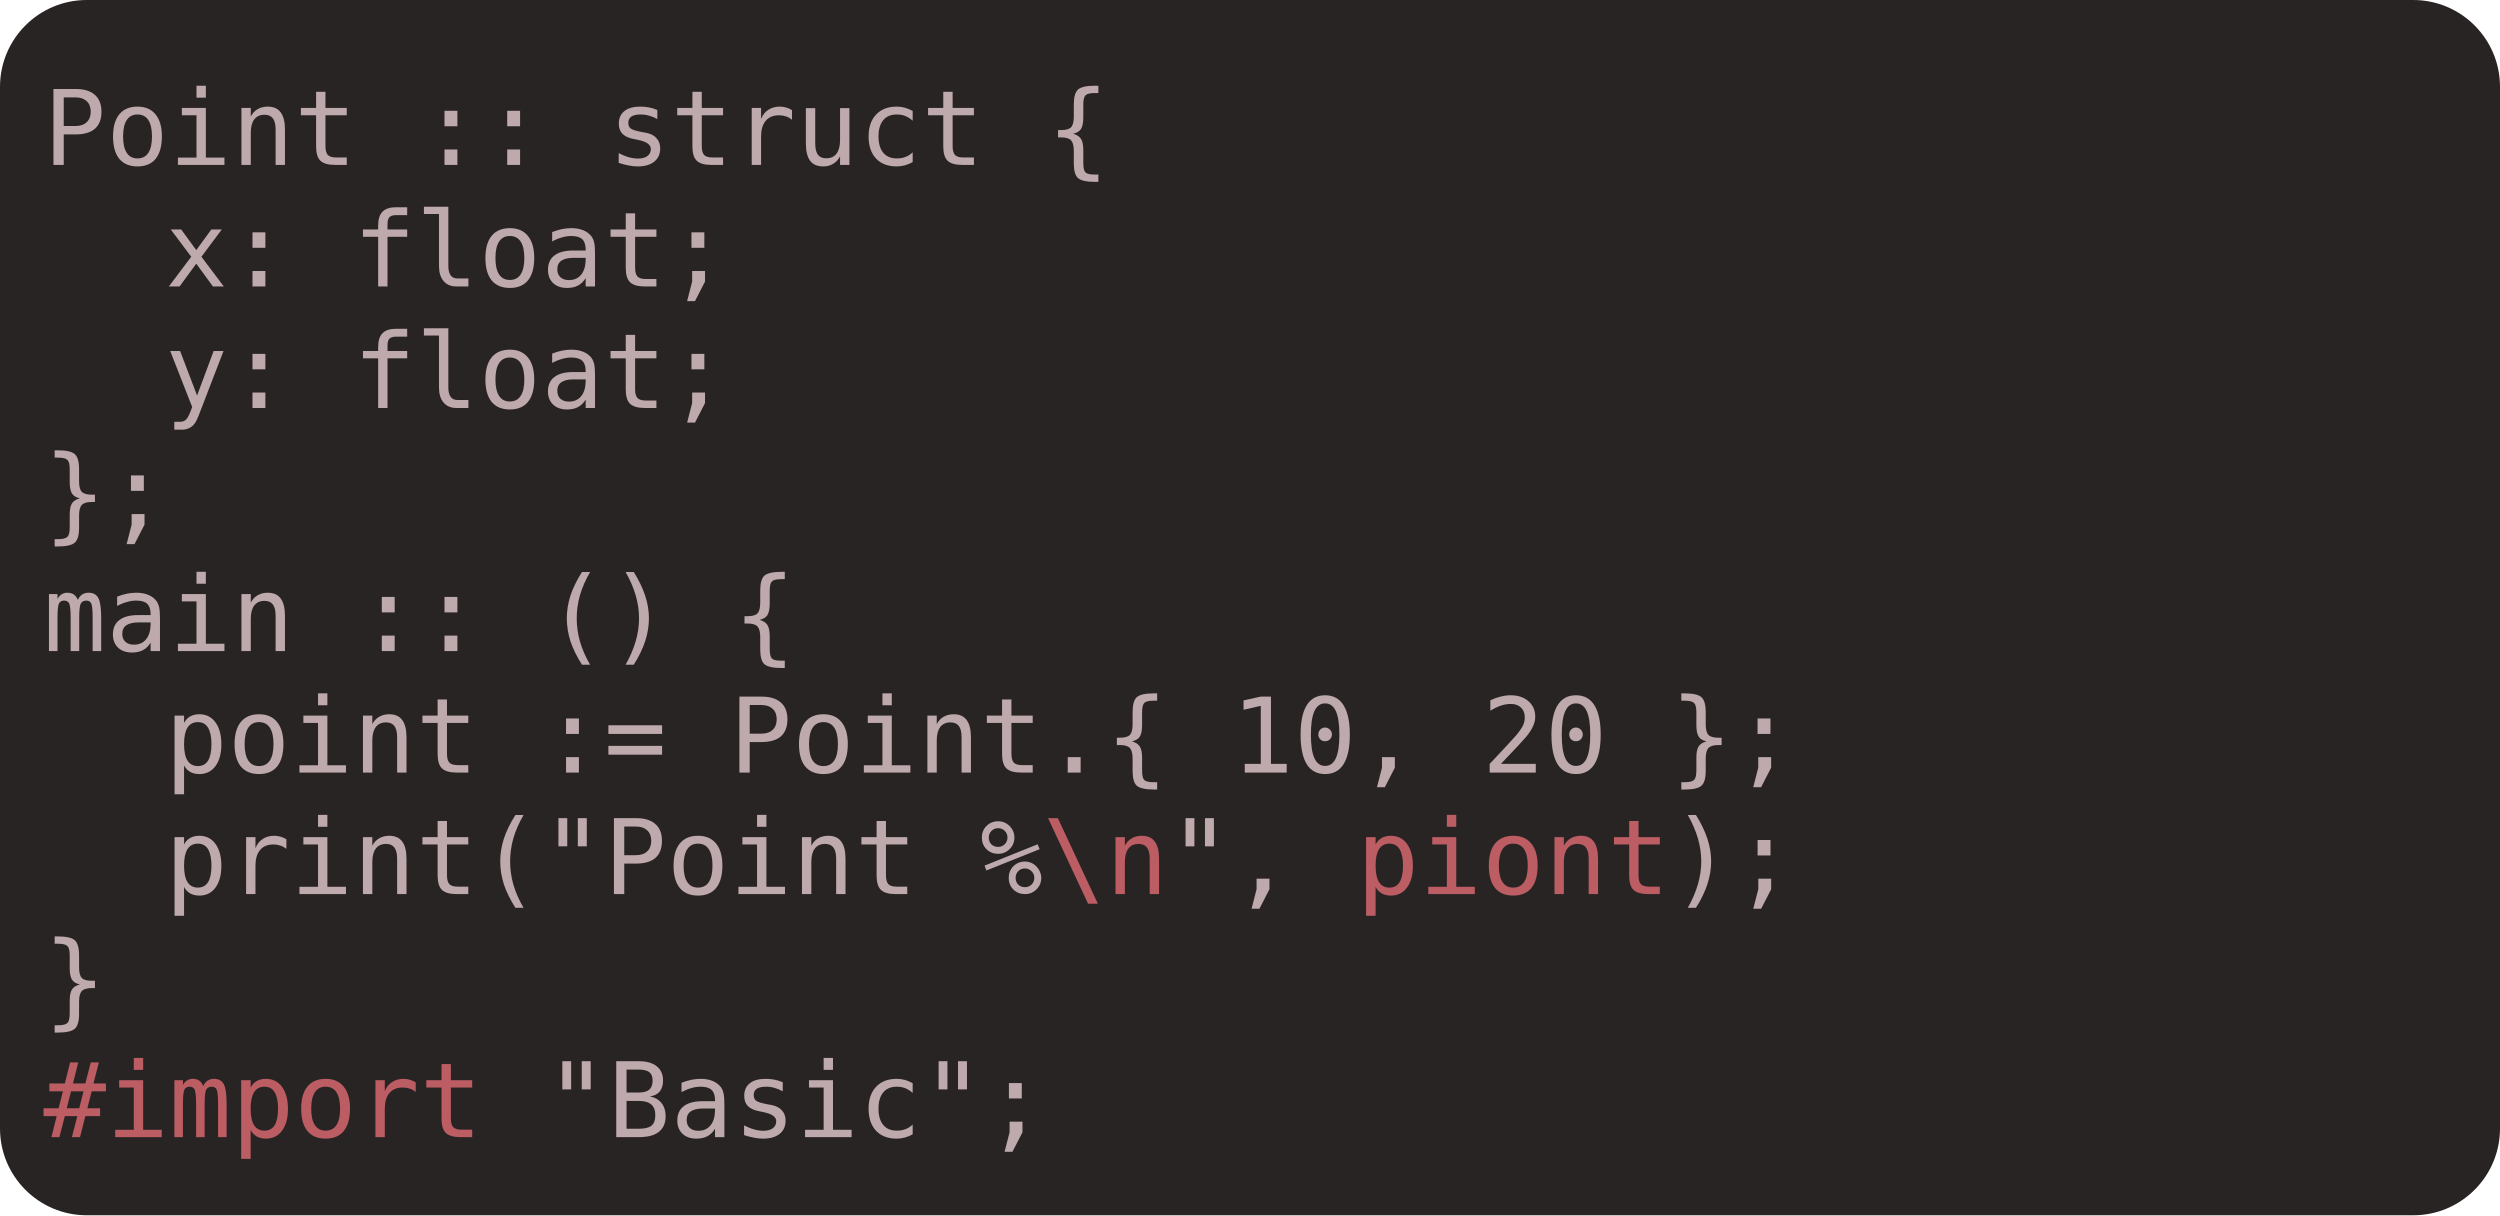
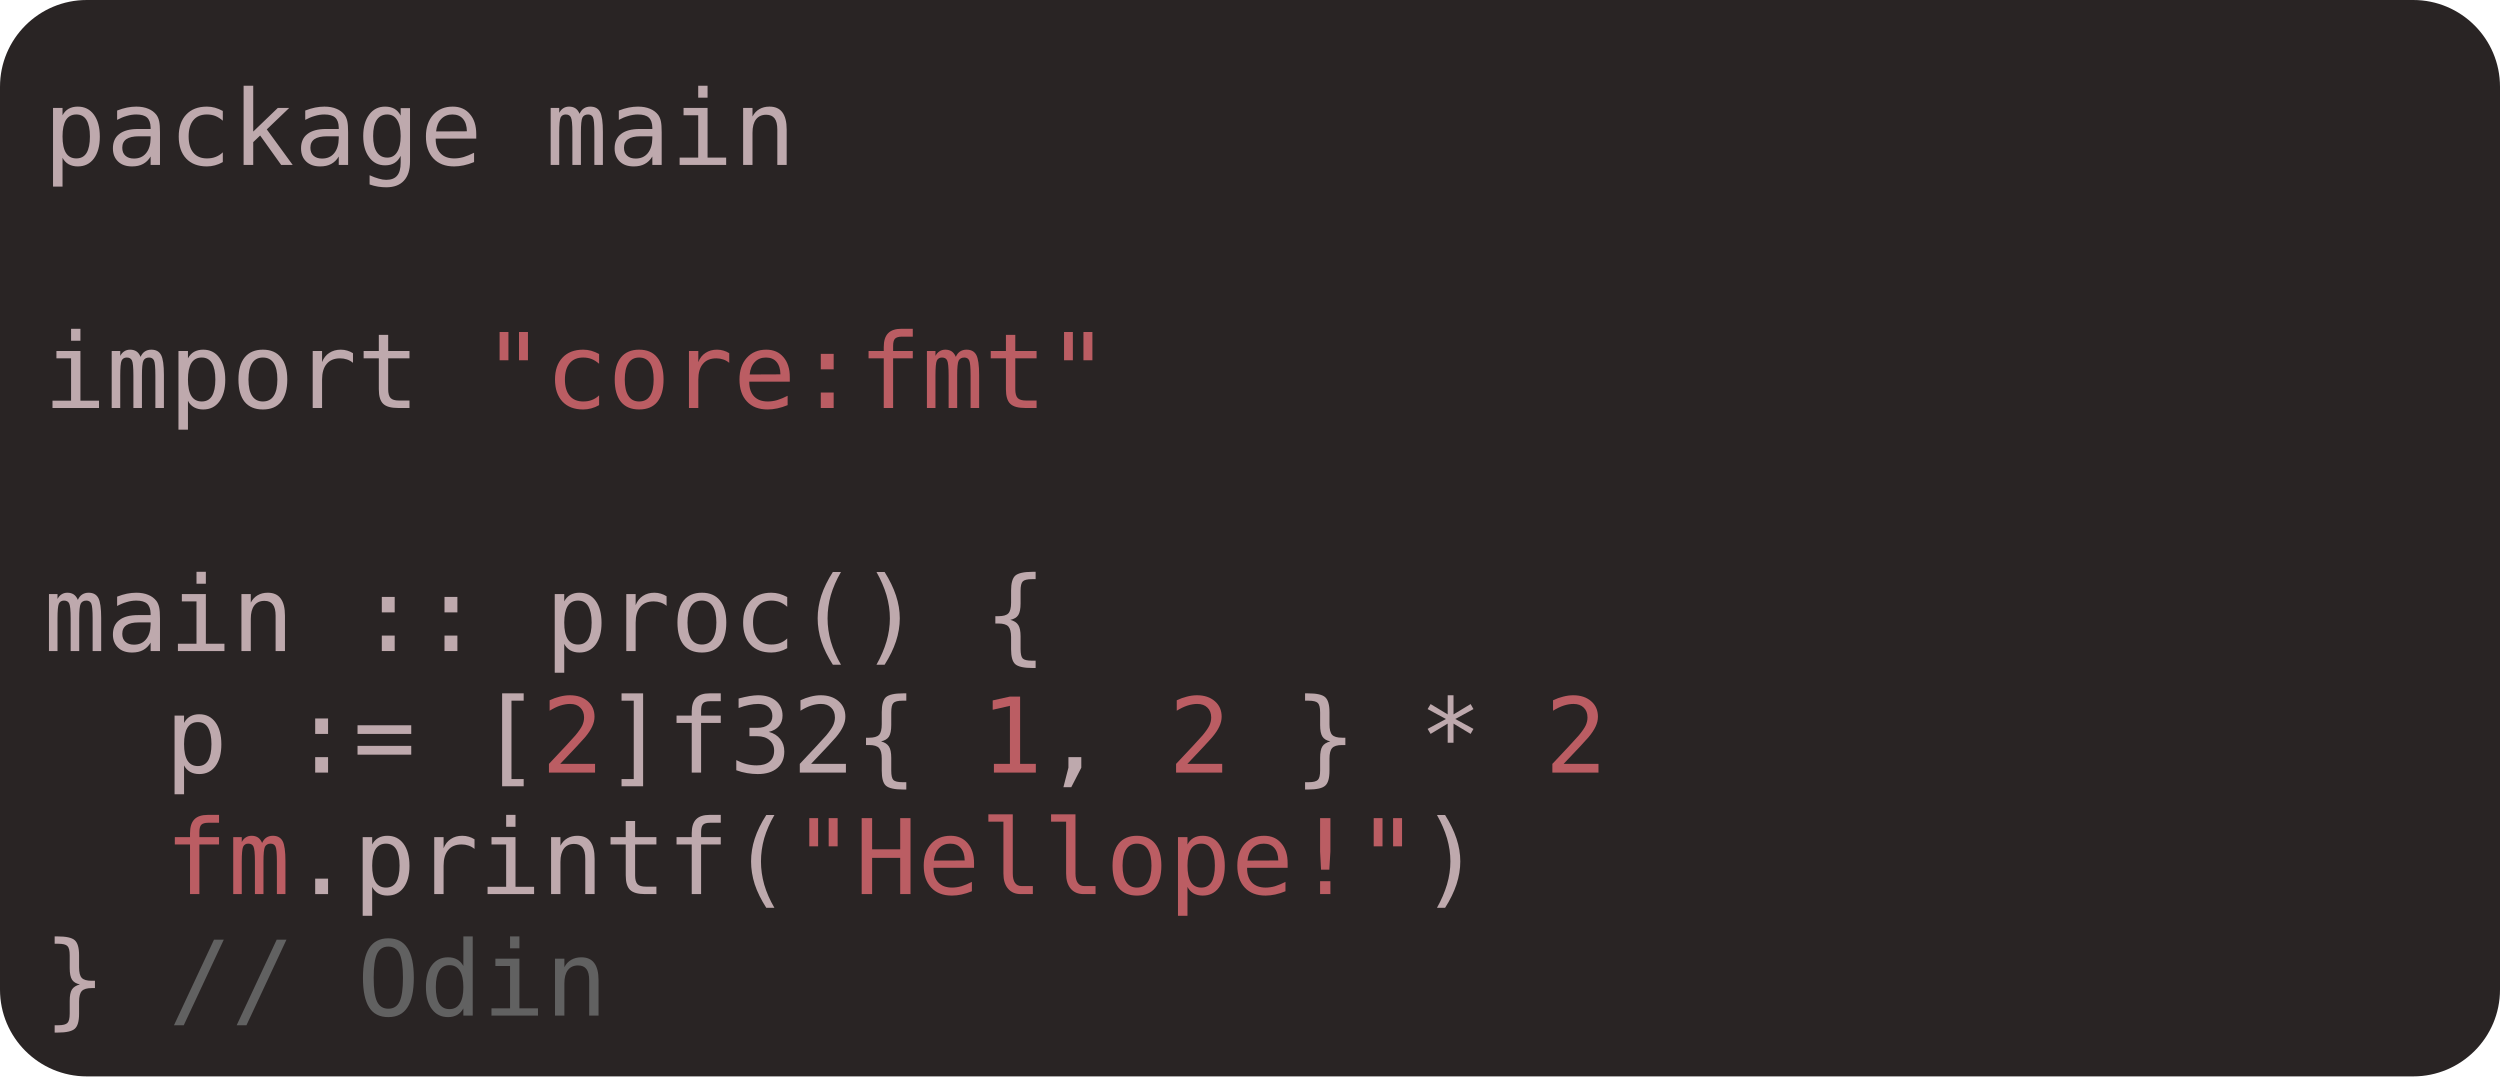
- <svg xmlns="http://www.w3.org/2000/svg" width="288px" height="140px" baseProfile="full" version="1.1">
-   <version>1</version>
+ <svg xmlns="http://www.w3.org/2000/svg" width="288px" height="124px" baseProfile="full" version="1.1">
+   <version>3</version>
  <style>
-       #c0 { fill: #292424; } 
-       #c1 { fill: #BEA9AD; } 
-       #c2 { fill: #BEA9AD; } 
-       #c3 { fill: #BEA9AD; } 
-       #c4 { fill: #BB5D63; } 
-       #c5 { fill: #BB5D63; } 
-       #c6 { fill: #bb5d63; } 
-       #c7 { fill: #616161; } 
-    </style>
-   <rect width="288px" height="140px" rx="10px" id="c0" />
+ 		#c0 { fill: #292424; } 
+ 		#c1 { fill: #BEA9AD; } 
+ 		#c2 { fill: #BEA9AD; } 
+ 		#c3 { fill: #BEA9AD; } 
+ 		#c4 { fill: #BB5D63; } 
+ 		#c5 { fill: #BB5D63; } 
+ 		#c6 { fill: #bb5d63; } 
+ 		#c7 { fill: #616161; } 
+ 	</style>
+   <rect width="288px" height="124px" rx="10px" id="c0" />
  <text style="font-family:ui-monospace,monospace;font-size: 12px;font-weight:400;" id="c1">
-     <tspan x="5px" y="19px">Point :: <tspan id="c2">struct</tspan> {</tspan>
-     <tspan x="19px" y="33px">x: <tspan id="c3">float</tspan>;</tspan>
-     <tspan x="19px" y="47px">y: <tspan id="c3">float</tspan>;</tspan>
-     <tspan x="5px" y="61px">};</tspan>
+     <tspan x="5px" y="19px">
+       <tspan id="c3">package</tspan>
+       <tspan id="c3">
+         <tspan id="c3">main</tspan>
+       </tspan>
+     </tspan>
+     <tspan x="19px" y="33px" />
+     <tspan x="5px" y="47px">
+       <tspan id="c3">import</tspan>
+       <tspan id="c4">"core:fmt"</tspan>
+     </tspan>
+     <tspan x="19px" y="61px" />
    <tspan x="5px" y="75px">
-       <tspan id="c3">main</tspan> :: () {</tspan>
-     <tspan x="19px" y="89px">point := Point.{ <tspan id="c3">10</tspan>, <tspan id="c3">20</tspan> };</tspan>
-     <tspan x="19px" y="103px">print(<tspan id="c3">"Point %<tspan id="c5">\n</tspan>"</tspan>, <tspan id="c6" style="text-decoration: underline wavy">piont</tspan>);</tspan>
-     <tspan x="5px" y="117px">}</tspan>
-     <tspan x="5px" y="131px">
-       <tspan id="c5">#import</tspan>
-       <tspan id="c3">"Basic"</tspan>;</tspan>
+       <tspan id="c3">
+         <tspan id="c3">main</tspan>
+       </tspan> :: <tspan id="c2">proc</tspan>() {</tspan>
+     <tspan x="19px" y="89px">p := [<tspan id="c4">2</tspan>]<tspan id="c2">f32</tspan>{ <tspan id="c4">1</tspan>, <tspan id="c4">2</tspan> } * <tspan id="c4">2</tspan>
+     </tspan>
+     <tspan x="19px" y="103px">
+       <tspan id="c6" style="text-decoration: underline wavy">fm</tspan>.<tspan id="c3">printf</tspan>(<tspan id="c4">"Hellope!"</tspan>)</tspan>
+     <tspan x="5px" y="117px">} <tspan id="c7">// Odin</tspan>
+     </tspan>
  </text>
</svg>
